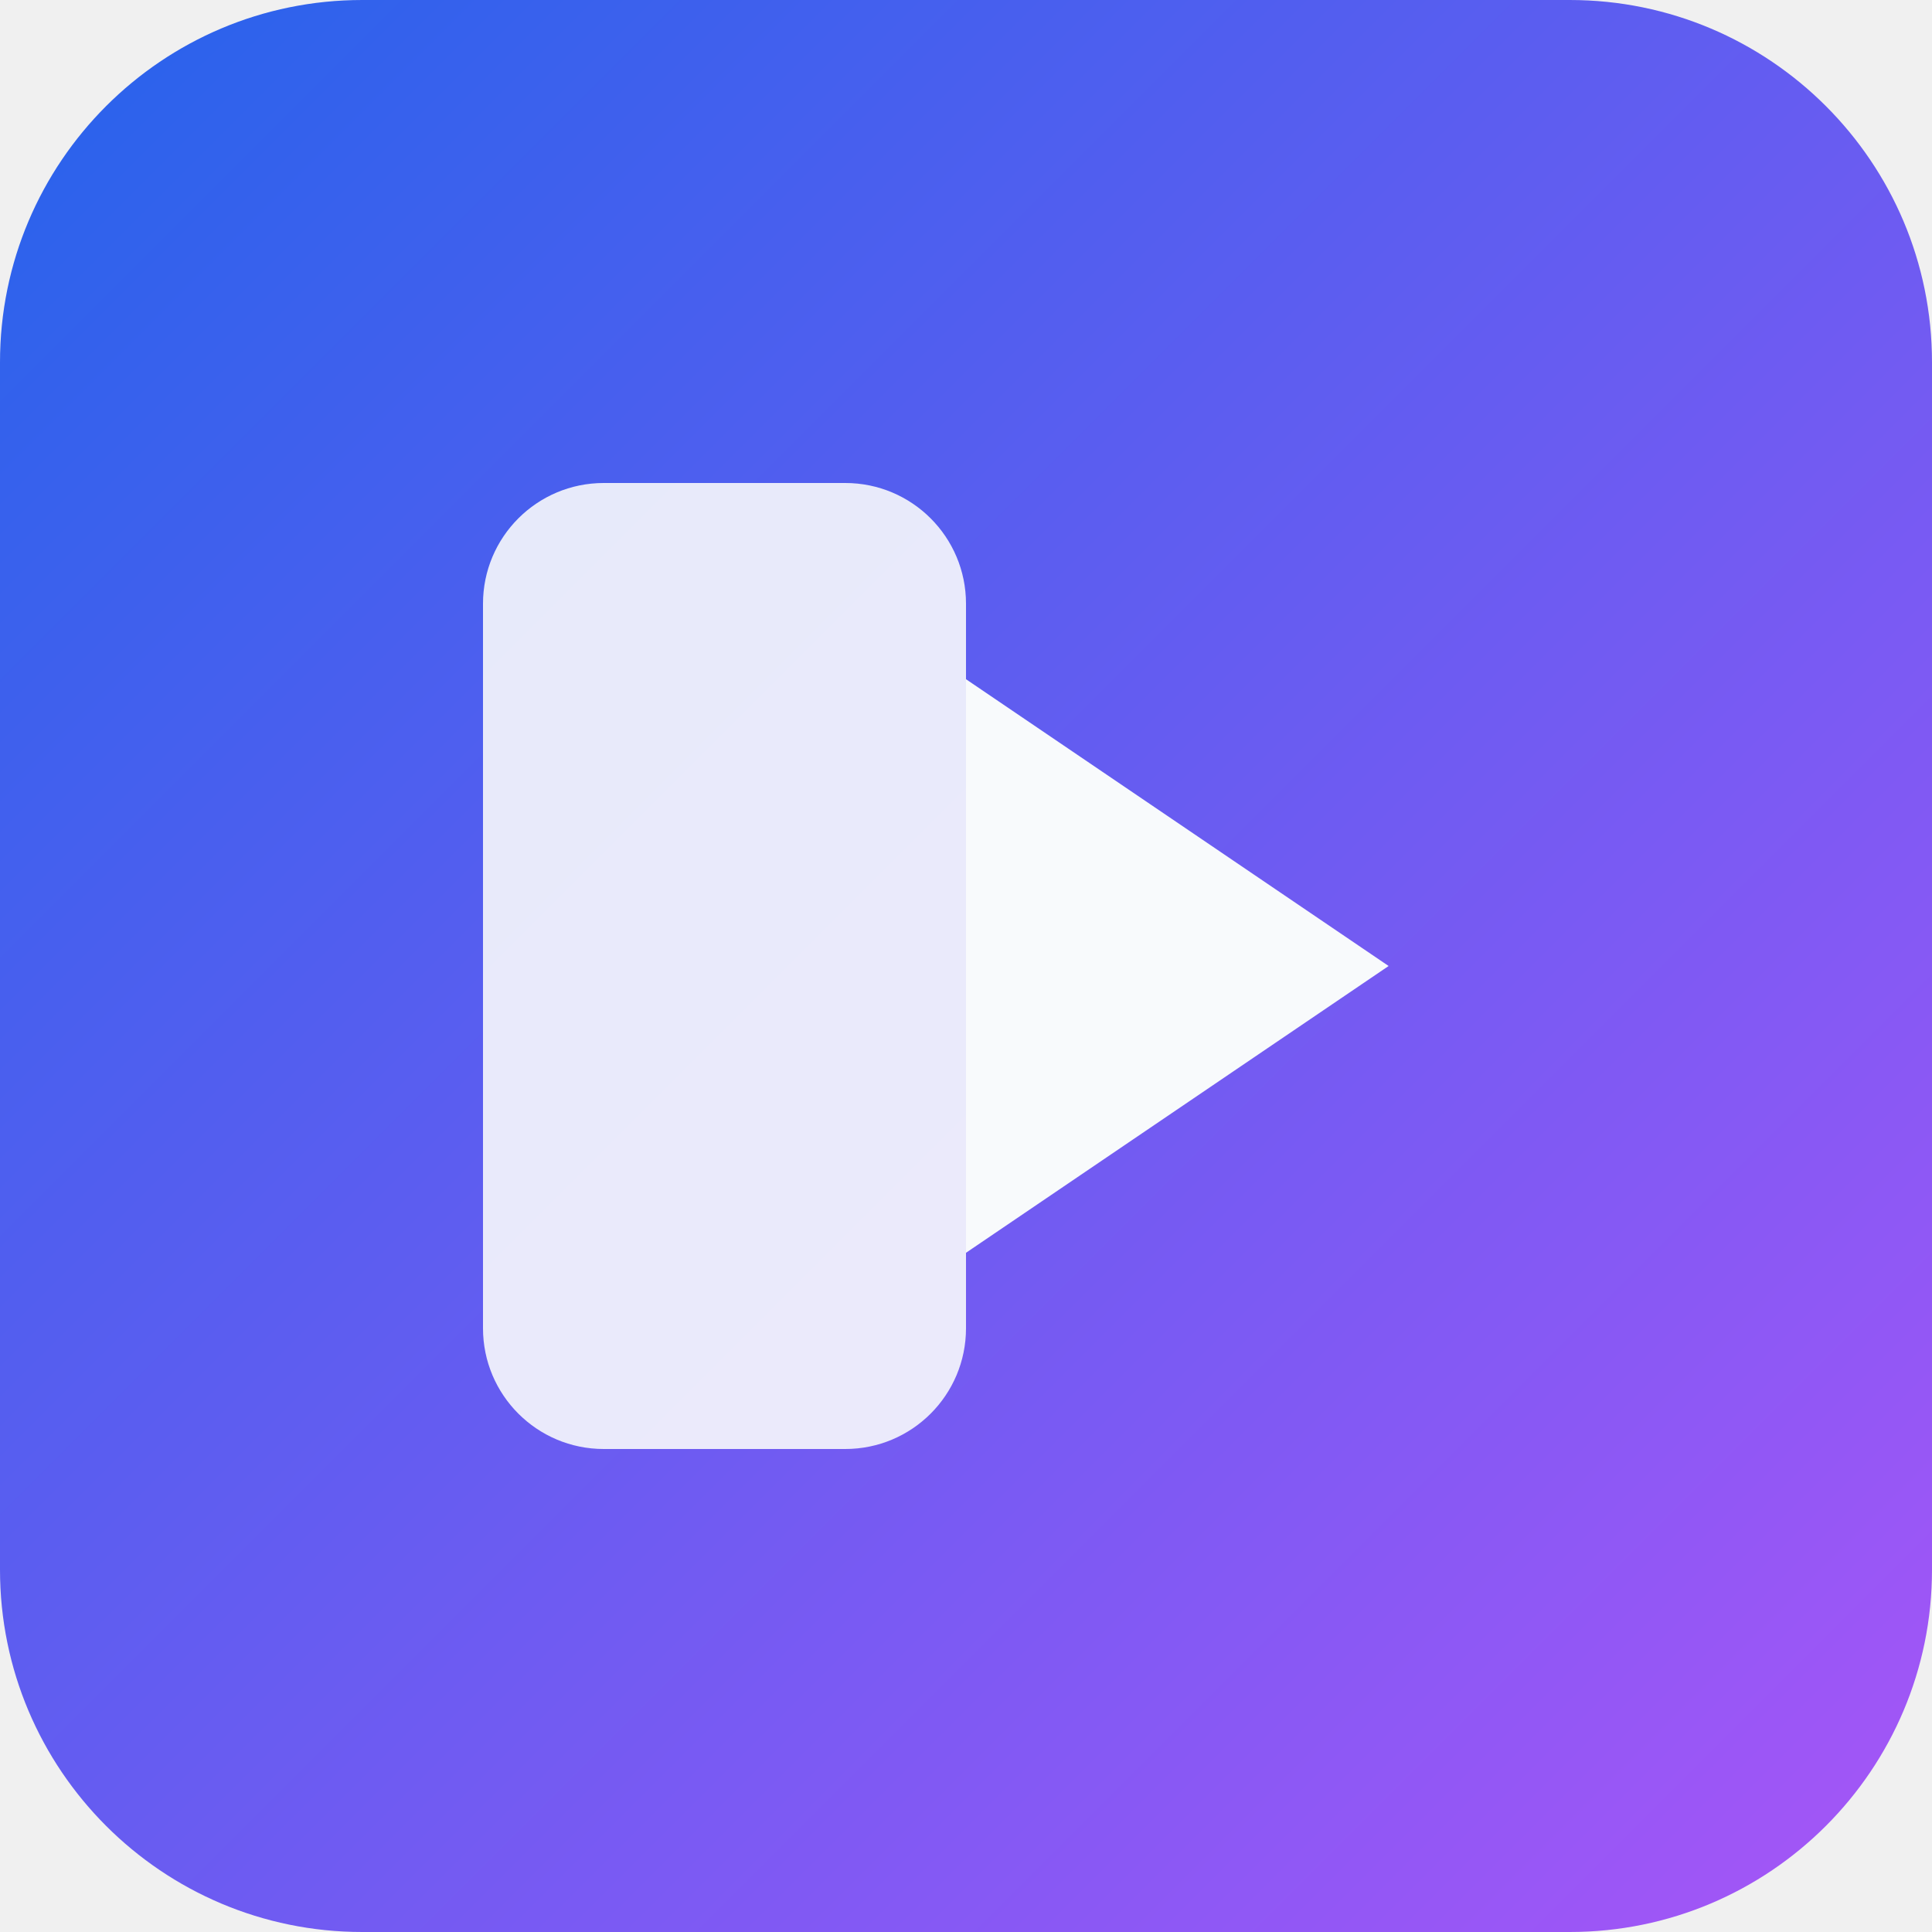
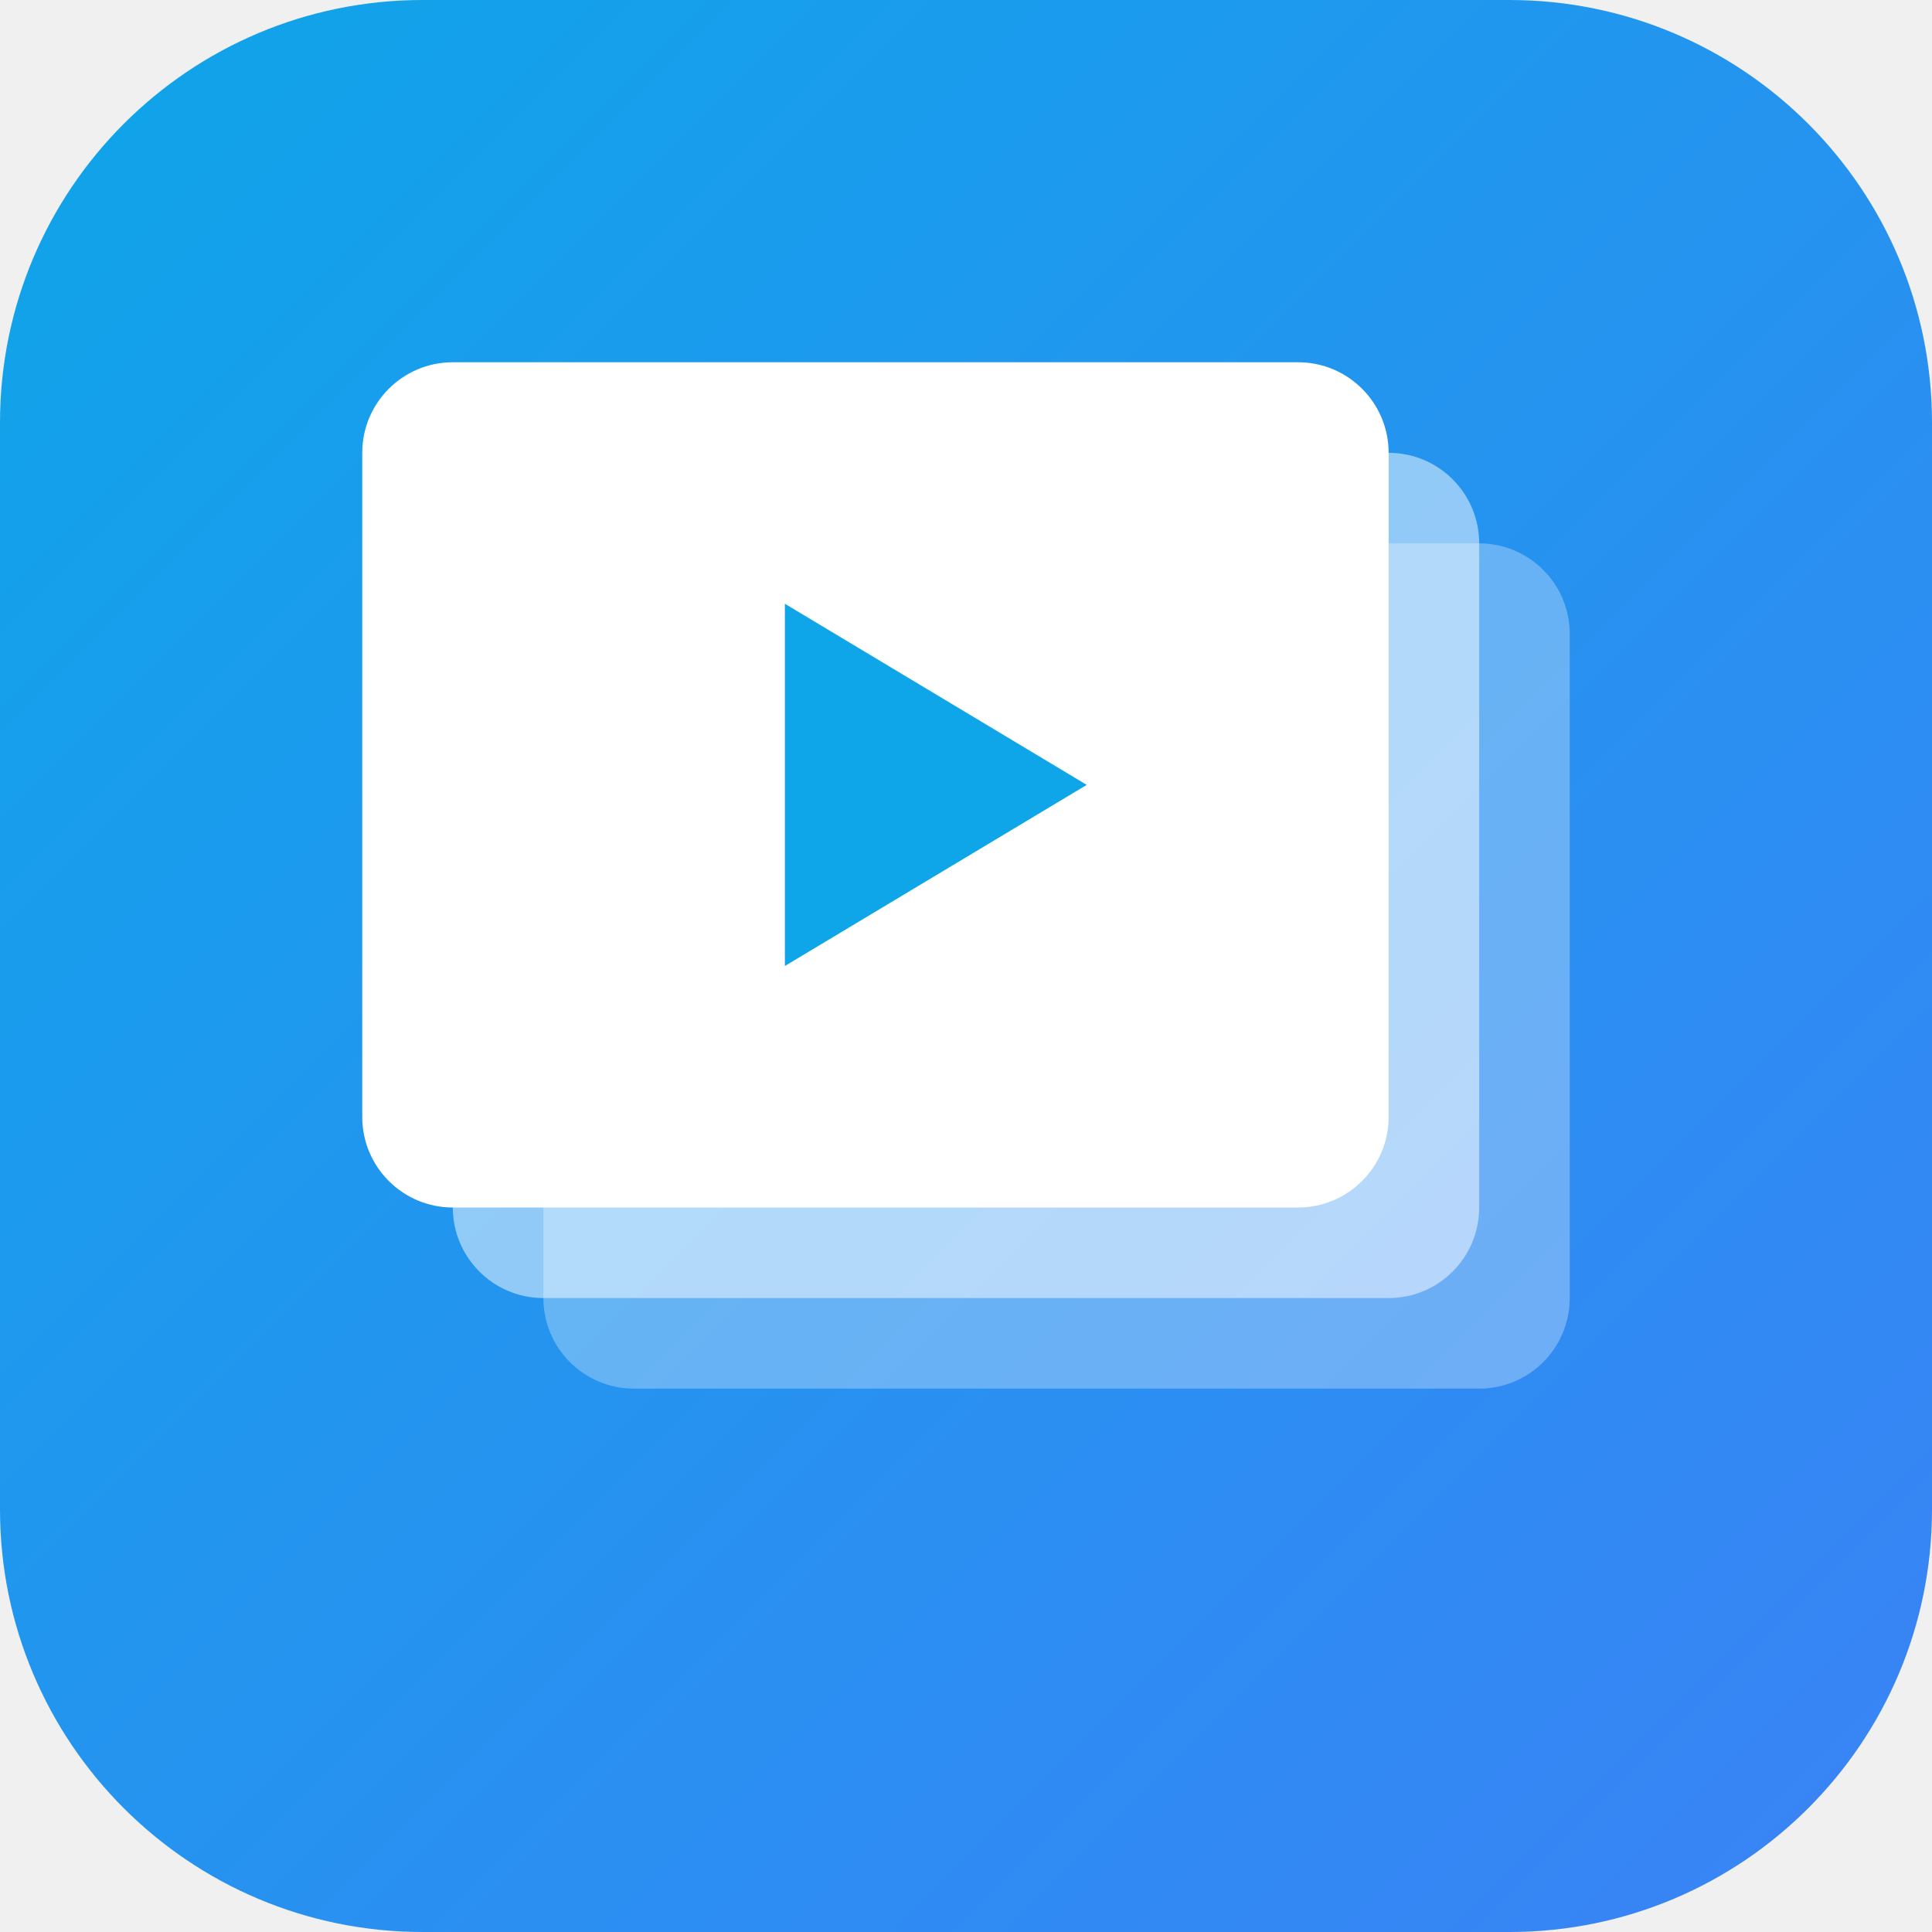
<svg xmlns="http://www.w3.org/2000/svg" viewBox="0 0 64 64">
  <defs>
    <linearGradient id="bg" x1="0" x2="1" y1="0" y2="1">
-       <stop offset="0" stop-color="#2563eb" />
-       <stop offset="1" stop-color="#a855f7" />
+       <stop offset="0" stop-color="#0ea5e9" />
+       <stop offset="1" stop-color="#3b82f6" />
    </linearGradient>
  </defs>
-   <rect width="64" height="64" rx="12" fill="url(#bg)" />
-   <g fill="#f8fafc" transform="translate(16 16)">
-     <path d="M4 0h8c2.21 0 4 1.79 4 4v24c0 2.21-1.79 4-4 4H4c-2.21 0-4-1.79-4-4V4C0 1.79 1.79 0 4 0z" opacity=".9" />
-     <path d="M16 6.5 30 16l-14 9.5V6.5z" />
+   <rect width="64" height="64" rx="14" fill="url(#bg)" />
+   <g transform="translate(12 12)">
+     <rect x="6" y="6" width="34" height="28" rx="3" fill="#ffffff" opacity="0.3" />
+     <rect x="3" y="3" width="34" height="28" rx="3" fill="#ffffff" opacity="0.5" />
+     <rect x="0" y="0" width="34" height="28" rx="3" fill="#ffffff" />
+     <path d="M14 8 L14 20 L24 14 Z" fill="#0ea5e9" />
  </g>
</svg>
